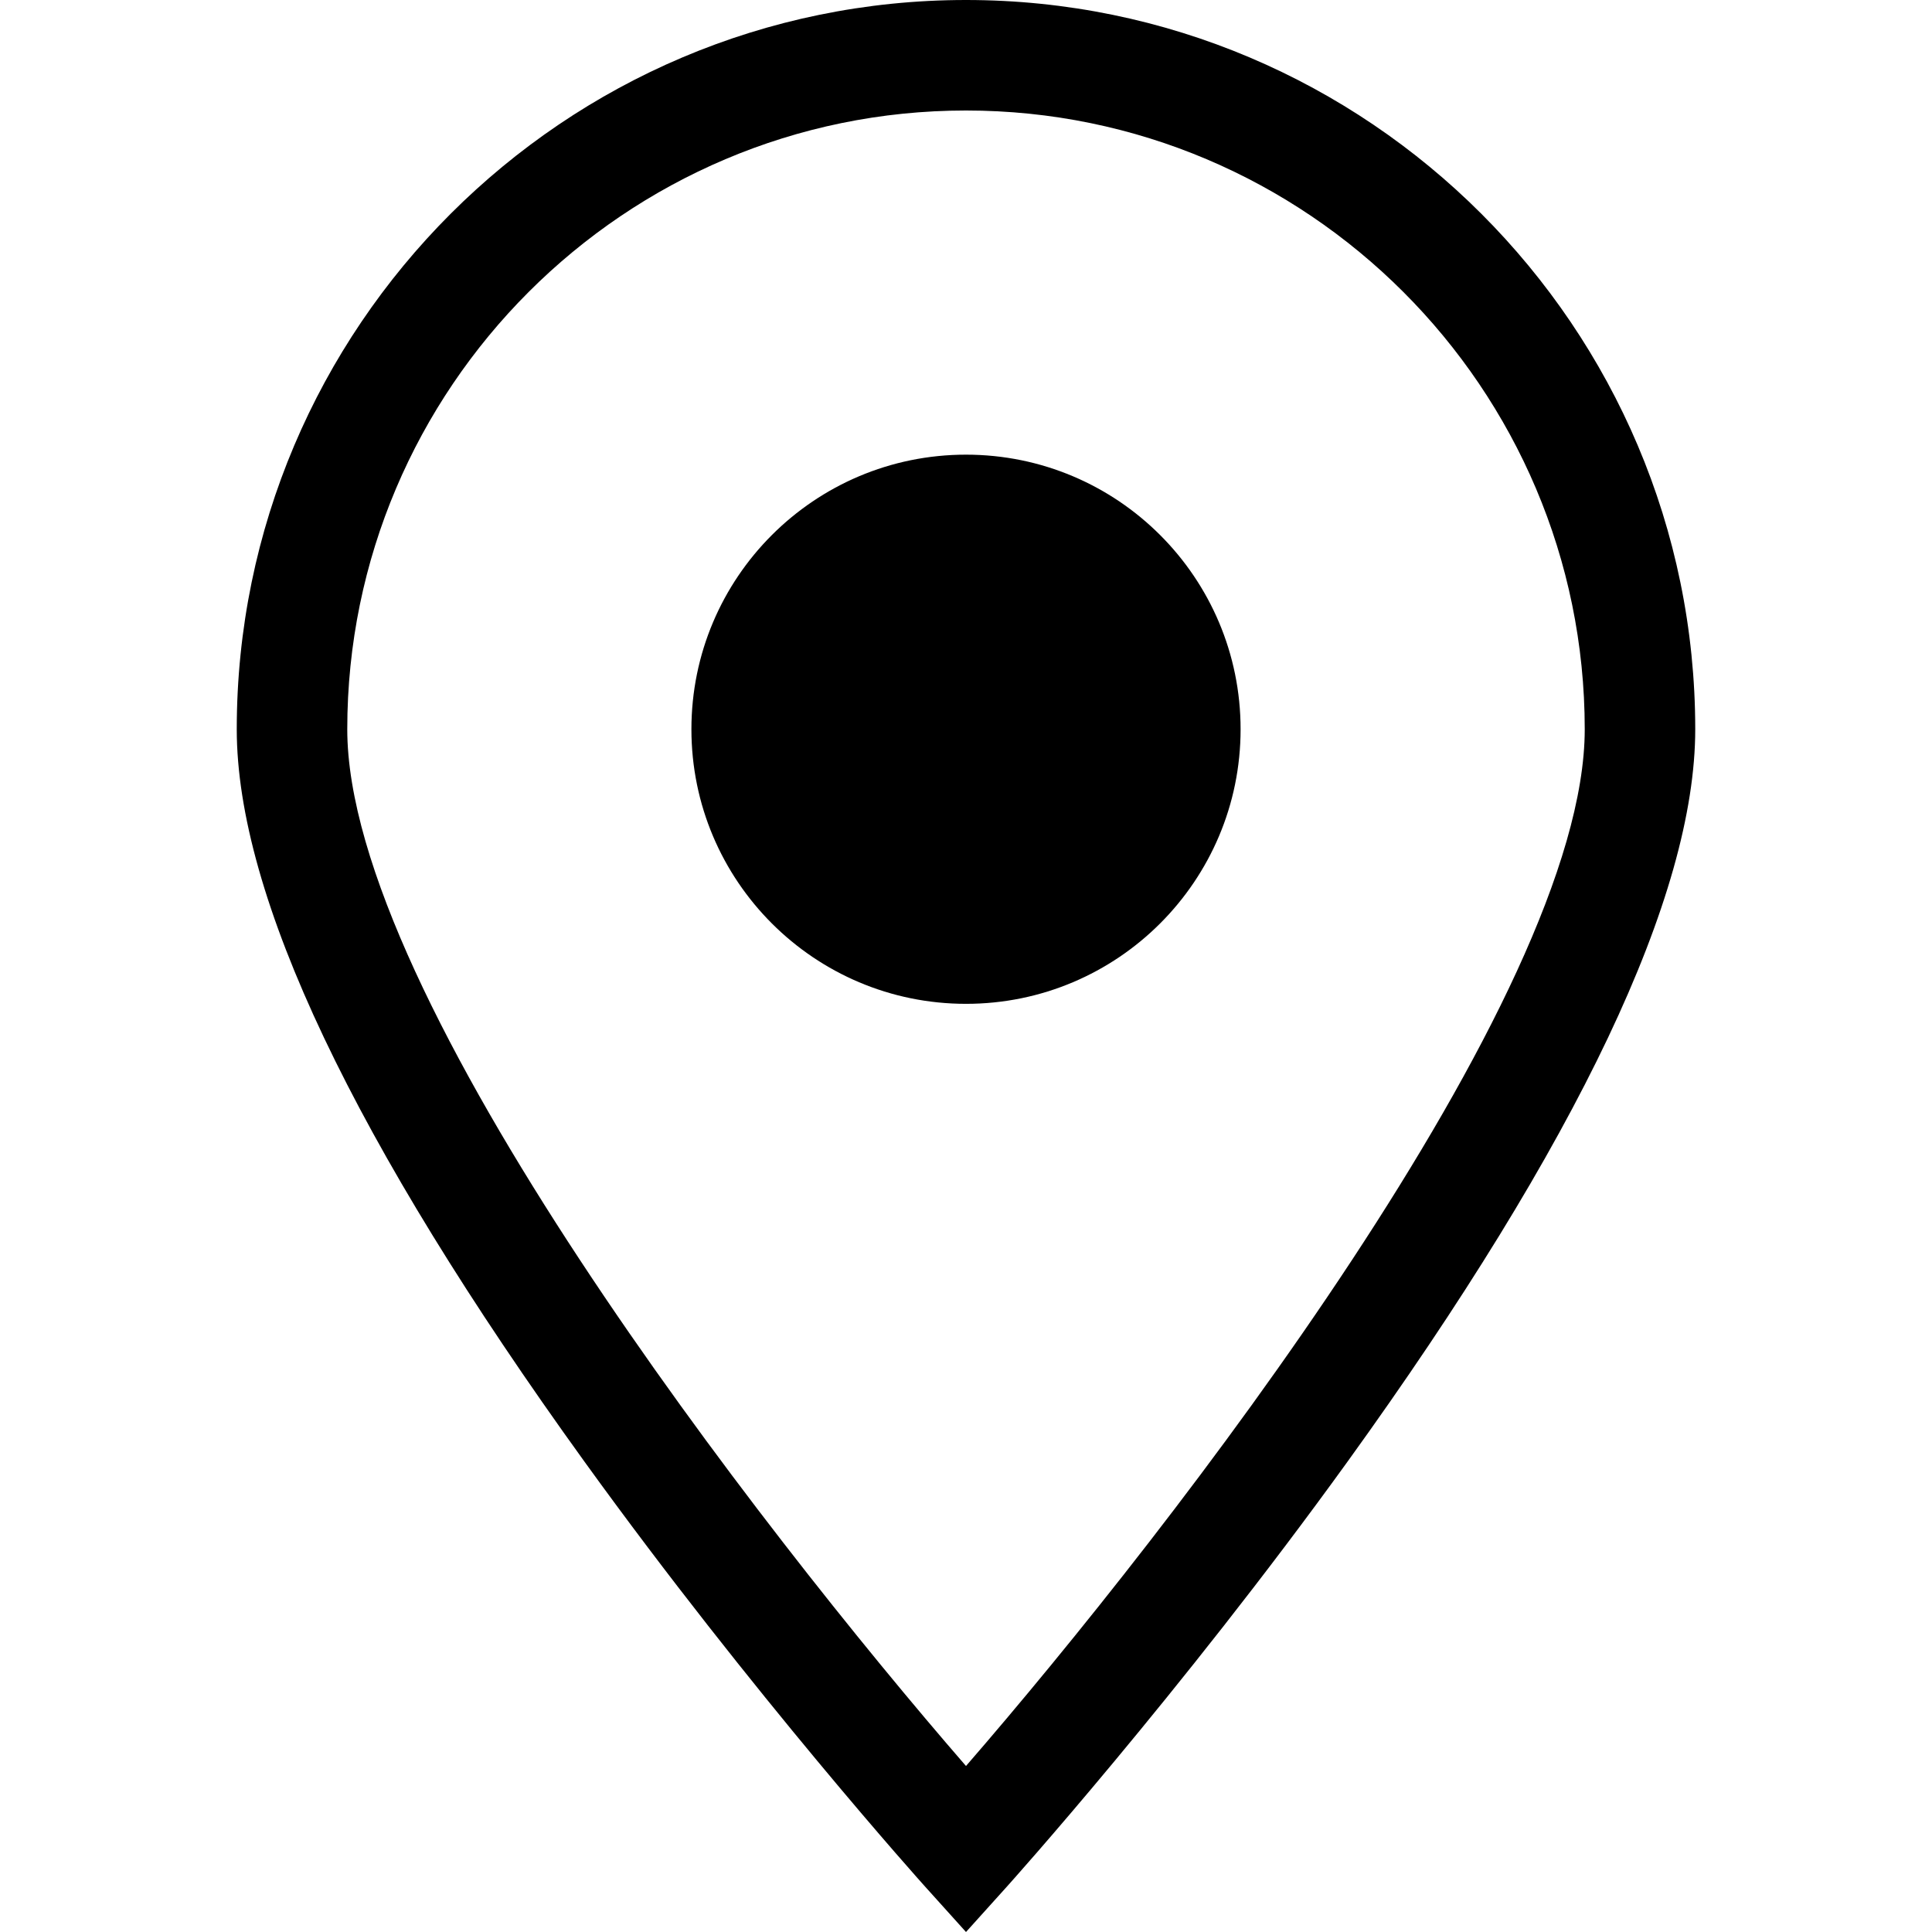
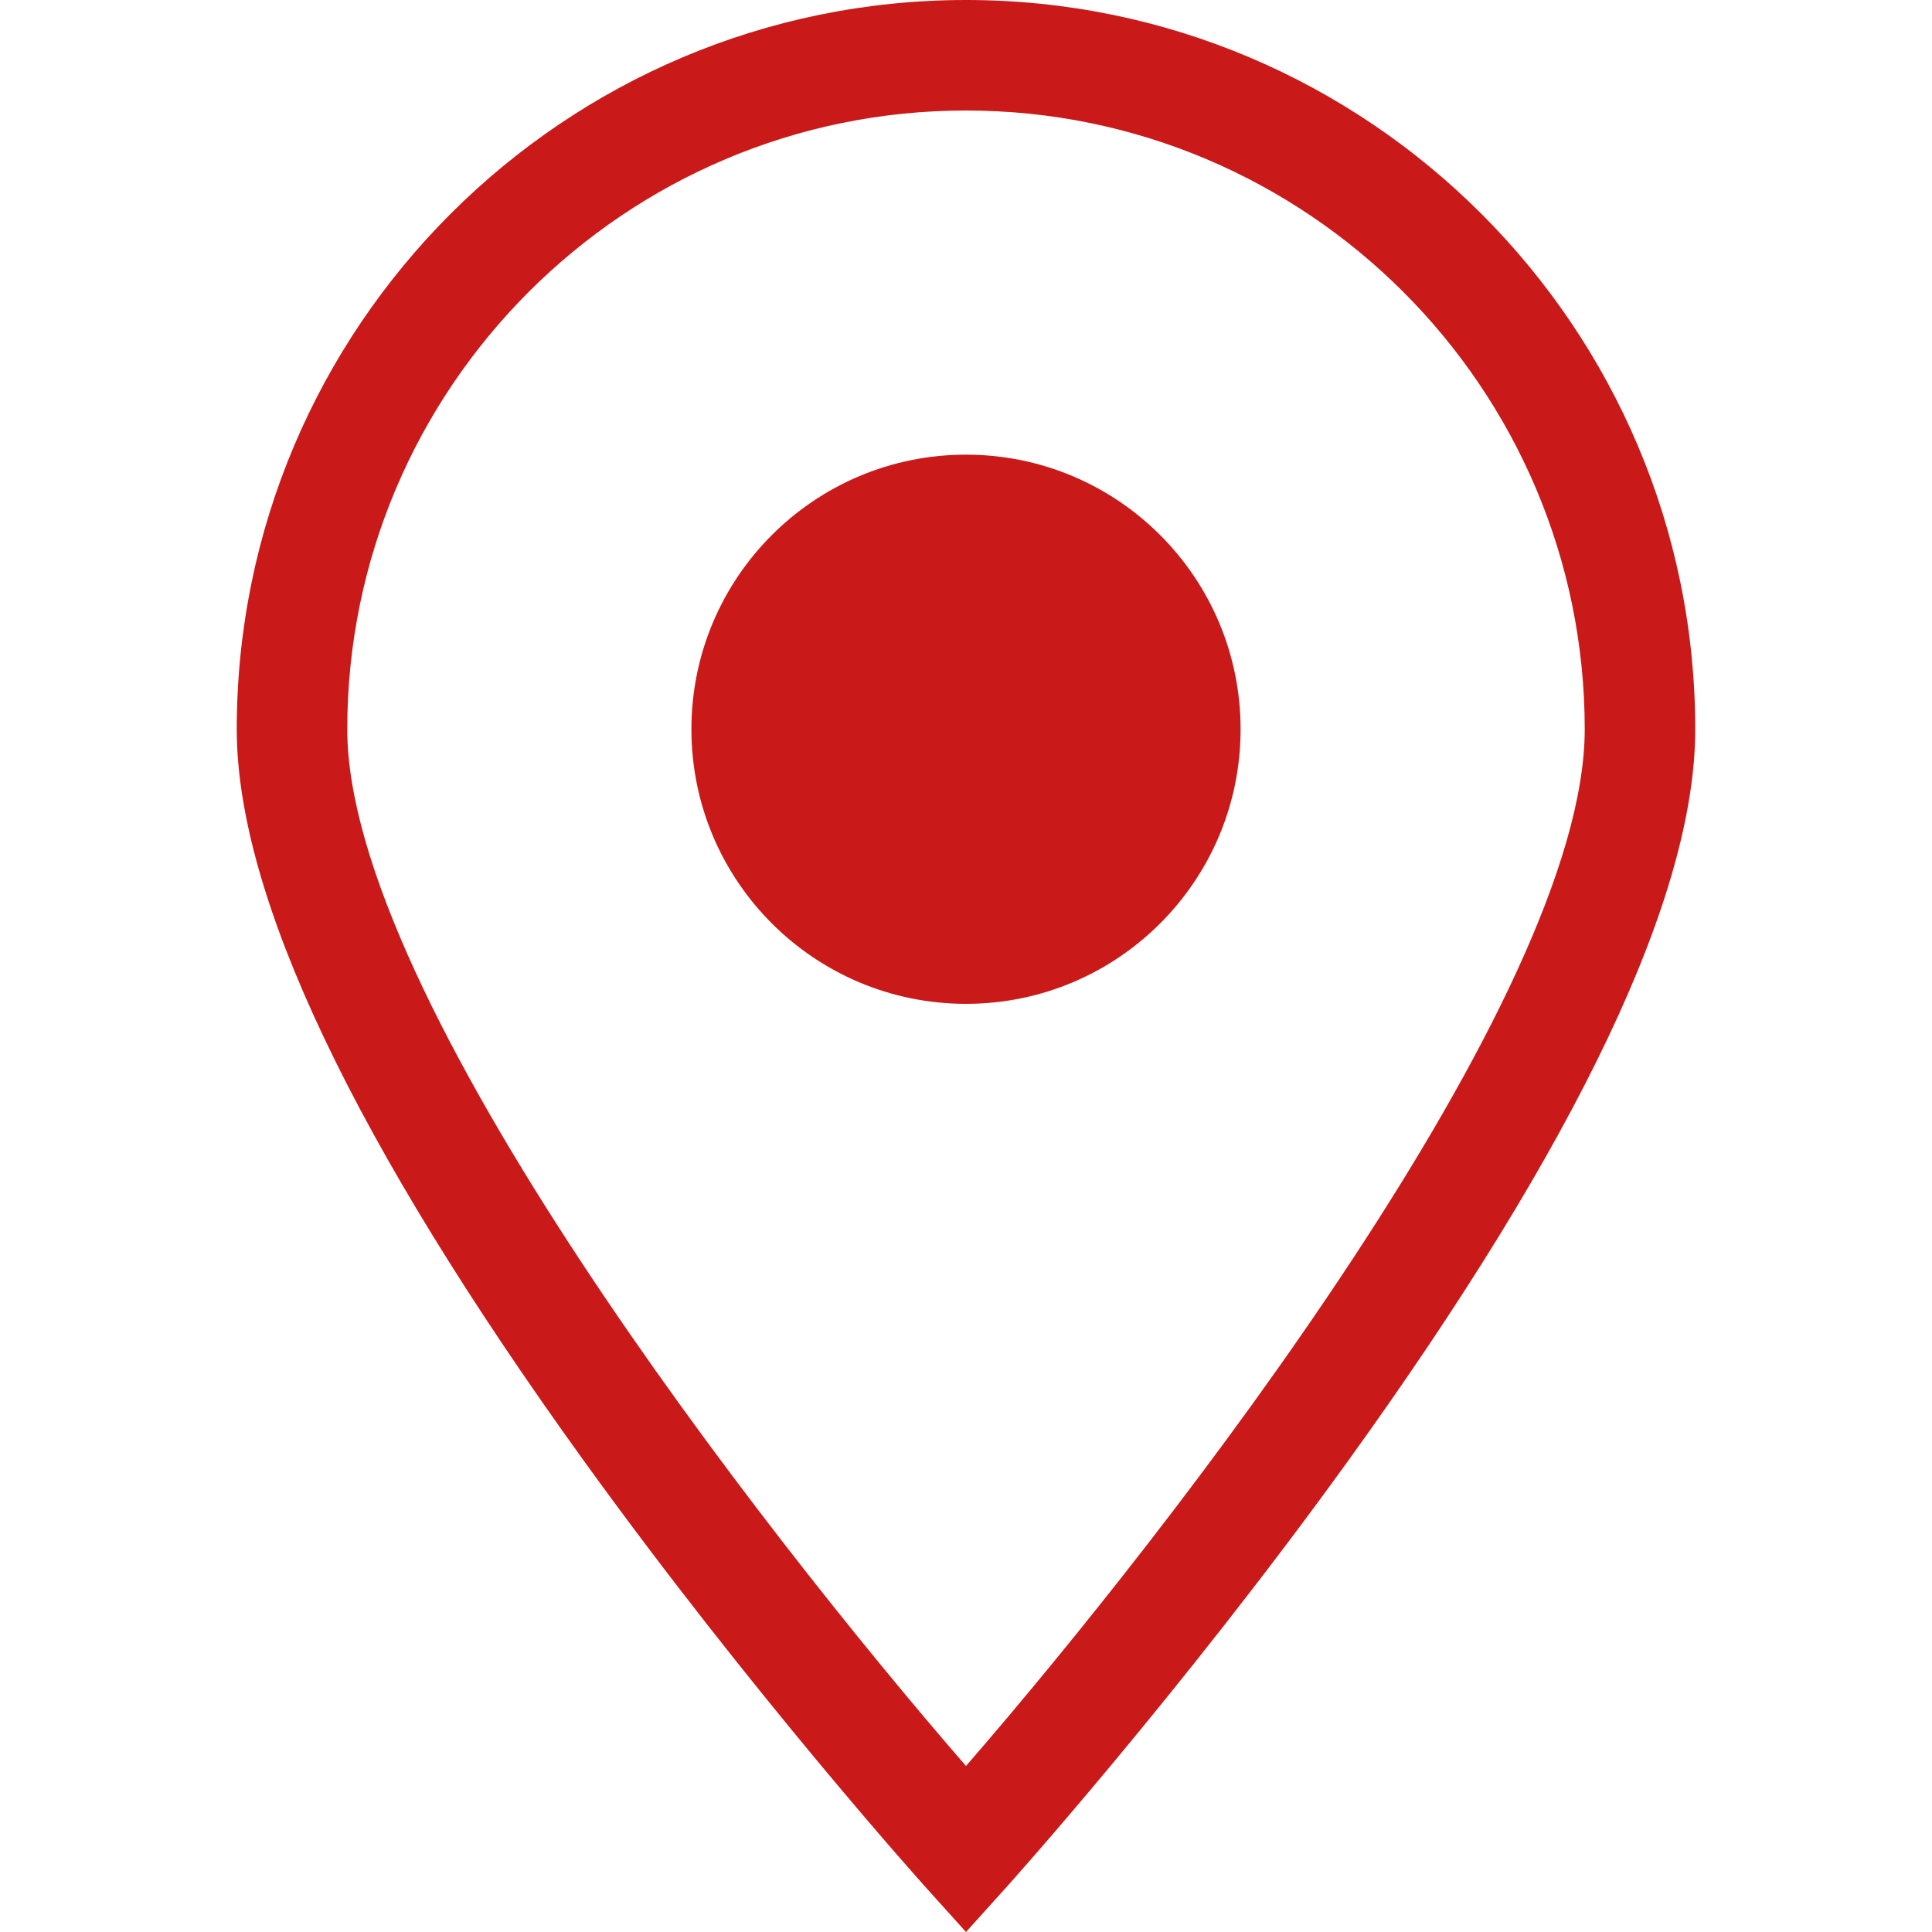
<svg xmlns="http://www.w3.org/2000/svg" version="1.1" viewBox="0 0 349.661 349.661" enable-background="new 0 0 349.661 349.661">
-   <g>
+   <g fill="rgba(201, 25, 25)">
    <path d="M174.831,0C102.056,0,42.849,59.207,42.849,131.981c0,30.083,21.156,74.658,62.881,132.485   c30.46,42.215,61.363,76.607,61.671,76.95l7.429,8.245l7.429-8.245c0.309-0.342,31.211-34.734,61.671-76.95   c41.725-57.828,62.881-102.402,62.881-132.485C306.812,59.207,247.605,0,174.831,0z M174.83,319.617   c-37.058-42.692-111.98-139.048-111.98-187.636C62.849,70.235,113.084,20,174.831,20s111.981,50.235,111.981,111.981   C286.812,180.54,211.888,276.915,174.83,319.617z" />
    <circle cx="174.831" cy="131.982" r="49.696" />
  </g>
</svg>
